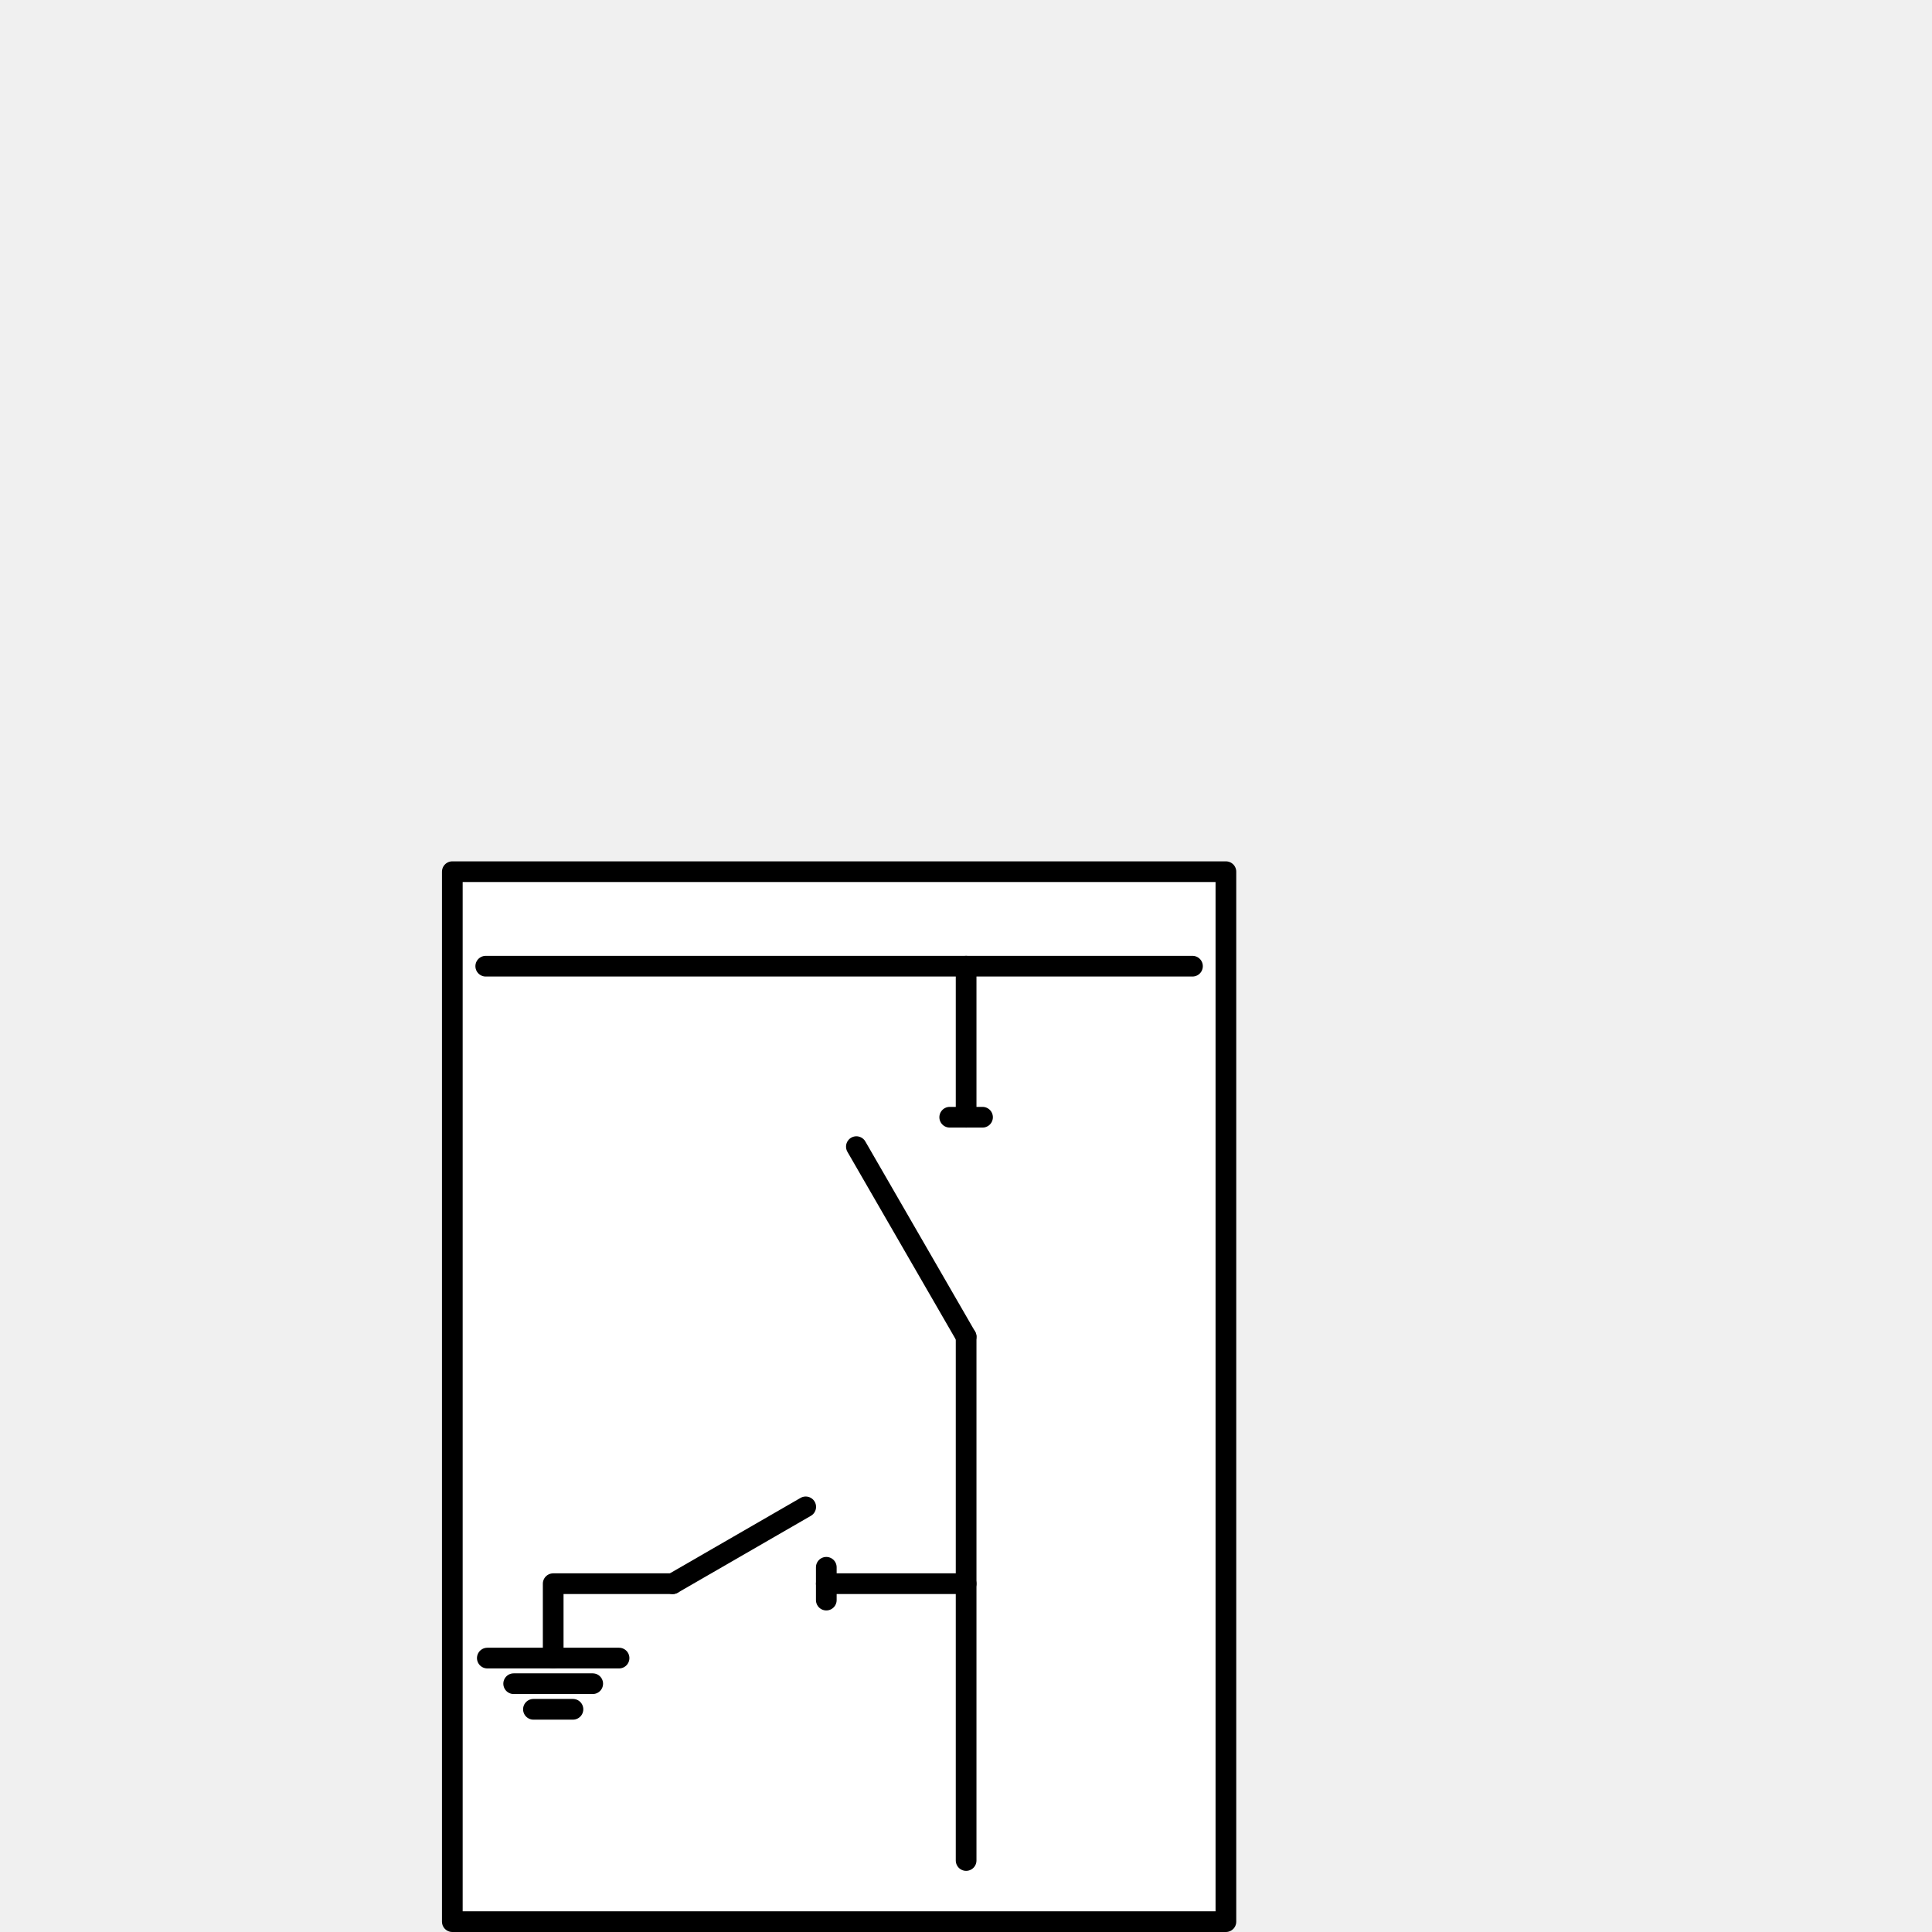
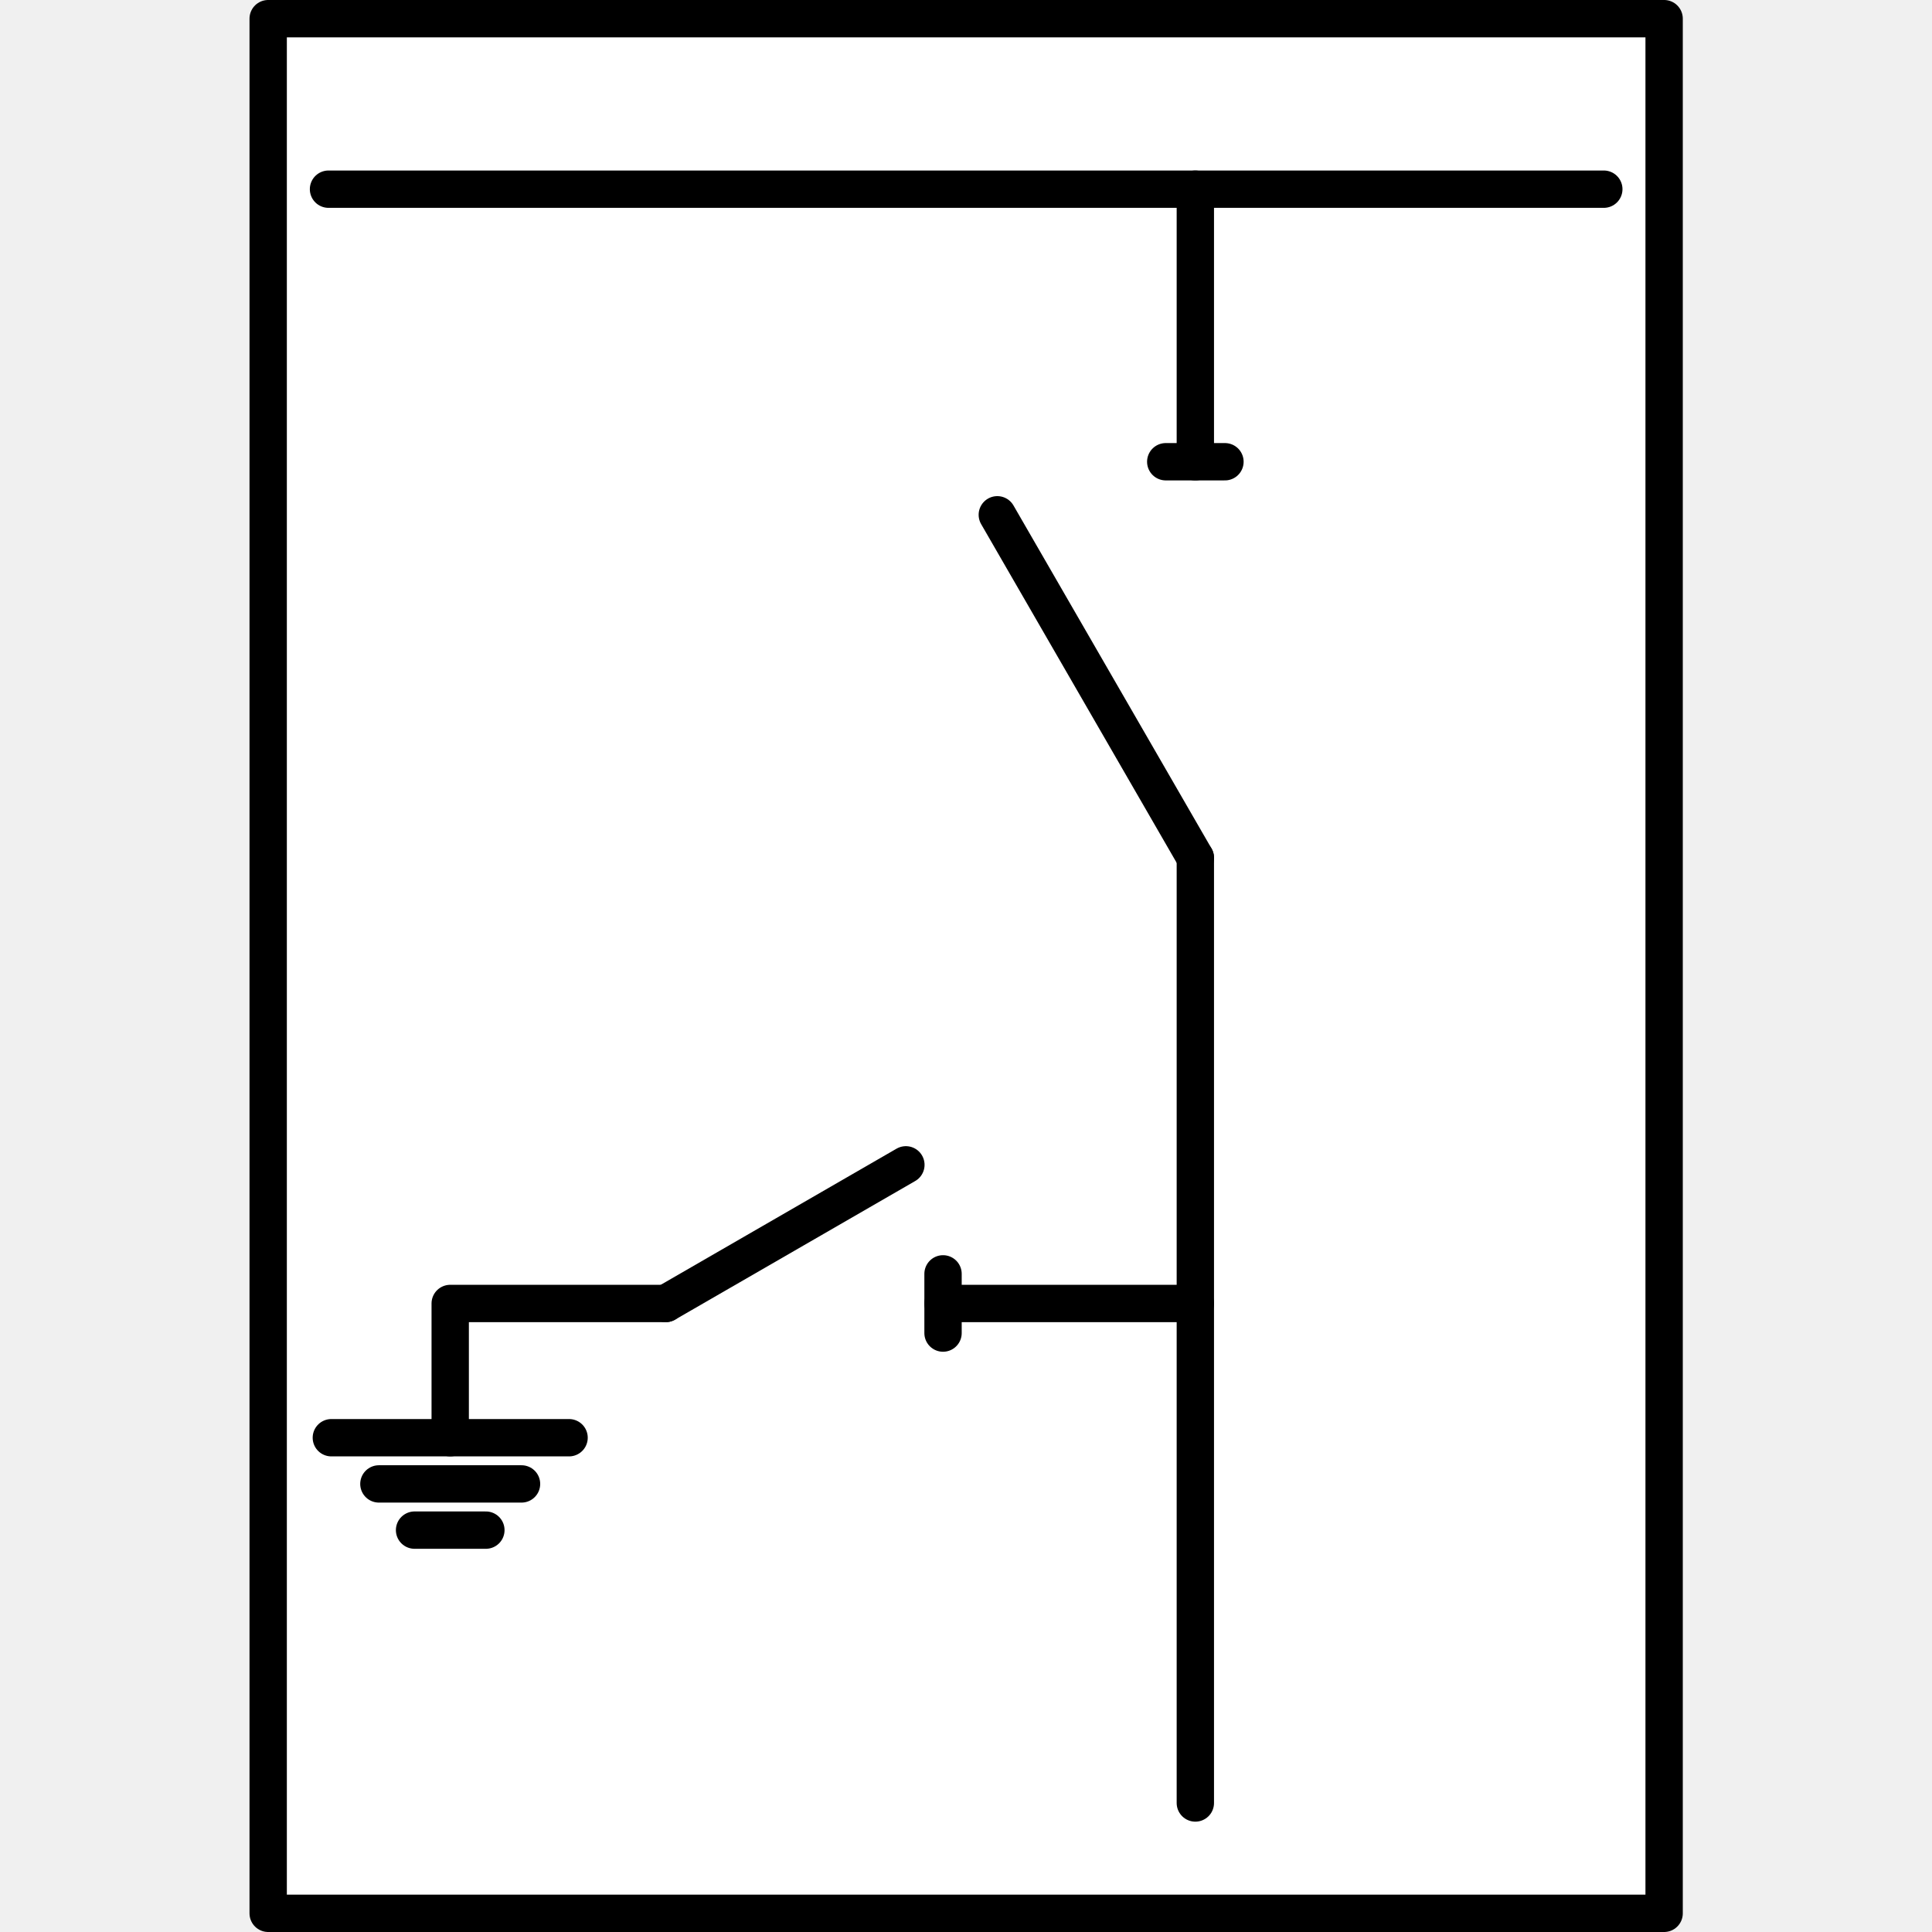
<svg xmlns="http://www.w3.org/2000/svg" width="128" height="128" id="svg2" version="1.1">
  <defs id="defs6">
    <marker id="DistanceX" orient="auto" refX="0" refY="0" style="overflow:visible">
      <path d="M 3,-3 -3,3 M 0,-5 0,5" style="stroke:#000000;stroke-width:0.5" id="path9" />
    </marker>
    <pattern height="8" id="Hatch" patternUnits="userSpaceOnUse" width="8" x="0" y="0">
      <path d="M8 4 l-4,4" linecap="square" stroke="#000000" stroke-width="0.25" id="path12" />
      <path d="M6 2 l-4,4" linecap="square" stroke="#000000" stroke-width="0.25" id="path14" />
      <path d="M4 0 l-4,4" linecap="square" stroke="#000000" stroke-width="0.25" id="path16" />
    </pattern>
    <symbol id="*MODEL_SPACE" />
    <symbol id="*PAPER_SPACE" />
    <symbol id="POSTE-RD">
      <path d="m -10769658,11642373 7,0" style="fill:none;stroke:#000000" id="path21" />
      <path d="m -10769666,11642377 6,-8" style="fill:none;stroke:#000000" id="path23" />
      <path d="m -10769658,11642373 a 5,5 0 1 0 -10,0 5,5 0 1 0 10,0 z" style="fill:none;stroke:#000000" id="path25" />
      <path d="m -10769659,11642376 -8,-6" style="fill:none;stroke:#000000" id="path27" />
      <path d="m -10769645,11642373 -6,-2 0,4 z" style="fill:#000000" id="path29" />
    </symbol>
    <symbol id="POSTE-CP">
      <path d="m -10769658,11642373 a 5,5 0 1 0 -10,0 5,5 0 1 0 10,0 z" style="fill:none;stroke:#000000" id="path32" />
      <path d="m -10769666,11642377 6,-8" style="fill:none;stroke:#000000" id="path34" />
      <path d="m -10769648,11642370 0,6" style="fill:none;stroke:#000000" id="path36" />
      <path d="m -10769659,11642375 11,1" style="fill:none;stroke:#000000" id="path38" />
      <path d="m -10769659,11642371 11,-1" style="fill:none;stroke:#000000" id="path40" />
      <path d="m -10769659,11642376 -8,-6" style="fill:none;stroke:#000000" id="path42" />
    </symbol>
    <symbol id="POSTE-MA">
      <path d="m -10769658,11642373 a 5,5 0 1 0 -10,0 5,5 0 1 0 10,0 z" style="fill:none;stroke:#000000" id="path45" />
      <path d="m -10769659,11642376 -8,-6" style="fill:none;stroke:#000000" id="path47" />
      <path d="m -10769666,11642377 6,-8" style="fill:none;stroke:#000000" id="path49" />
    </symbol>
    <symbol id="POSTE-HA">
      <path d="m -10769656,11642373 a 7.22,7.22 0 1 0 -14,0 7.22,7.22 0 1 0 14,0 z" style="fill:none;stroke:#000000" id="path52" />
      <path d="m -10769663,11642366 0,14" style="fill:none;stroke:#000000" id="path54" />
      <path d="m -10769656,11642373 -7,-7 0,14 z" style="fill:#000000" id="path56" />
    </symbol>
    <symbol id="PAT">
      <path d="m -10769663,11642373 0,8" style="fill:none;stroke:#000000" id="path59" />
      <path d="m -10769663,11642381 5,0" style="fill:none;stroke:#000000" id="path61" />
      <path d="m -10769663,11642383 4,0" style="fill:none;stroke:#000000" id="path63" />
      <path d="m -10769663,11642384 3,0" style="fill:none;stroke:#000000" id="path65" />
      <path d="m -10769663,11642386 2,0" style="fill:none;stroke:#000000" id="path67" />
      <path d="m -10769663,11642381 -5,0" style="fill:none;stroke:#000000" id="path69" />
      <path d="m -10769663,11642386 -2,0" style="fill:none;stroke:#000000" id="path71" />
      <path d="m -10769663,11642384 -3,0" style="fill:none;stroke:#000000" id="path73" />
      <path d="m -10769663,11642383 -4,0" style="fill:none;stroke:#000000" id="path75" />
    </symbol>
    <symbol id="PAT-7">
      <path id="path59-5" style="fill:none;stroke:#000000" d="m -10769663,11642373 0,8" />
      <path id="path61-1" style="fill:none;stroke:#000000" d="m -10769663,11642381 5,0" />
      <path id="path63-1" style="fill:none;stroke:#000000" d="m -10769663,11642383 4,0" />
      <path id="path65-8" style="fill:none;stroke:#000000" d="m -10769663,11642384 3,0" />
      <path id="path67-9" style="fill:none;stroke:#000000" d="m -10769663,11642386 2,0" />
      <path id="path69-2" style="fill:none;stroke:#000000" d="m -10769663,11642381 -5,0" />
      <path id="path71-2" style="fill:none;stroke:#000000" d="m -10769663,11642386 -2,0" />
      <path id="path73-7" style="fill:none;stroke:#000000" d="m -10769663,11642384 -3,0" />
      <path id="path75-1" style="fill:none;stroke:#000000" d="m -10769663,11642383 -4,0" />
    </symbol>
    <symbol id="POSTE-HA-1">
      <path id="path52-0" style="fill:none;stroke:#000000" d="m -10769656,11642373 a 7.22,7.22 0 1 0 -14,0 7.22,7.22 0 1 0 14,0 z" />
      <path id="path54-7" style="fill:none;stroke:#000000" d="m -10769663,11642366 0,14" />
      <path id="path56-3" style="fill:#000000" d="m -10769656,11642373 -7,-7 0,14 z" />
    </symbol>
    <symbol id="POSTE-MA-4">
      <path id="path45-5" style="fill:none;stroke:#000000" d="m -10769658,11642373 a 5,5 0 1 0 -10,0 5,5 0 1 0 10,0 z" />
      <path id="path47-0" style="fill:none;stroke:#000000" d="m -10769659,11642376 -8,-6" />
      <path id="path49-2" style="fill:none;stroke:#000000" d="m -10769666,11642377 6,-8" />
    </symbol>
    <symbol id="POSTE-CP-6">
      <path id="path32-5" style="fill:none;stroke:#000000" d="m -10769658,11642373 a 5,5 0 1 0 -10,0 5,5 0 1 0 10,0 z" />
      <path id="path34-5" style="fill:none;stroke:#000000" d="m -10769666,11642377 6,-8" />
      <path id="path36-8" style="fill:none;stroke:#000000" d="m -10769648,11642370 0,6" />
      <path id="path38-8" style="fill:none;stroke:#000000" d="m -10769659,11642375 11,1" />
      <path id="path40-1" style="fill:none;stroke:#000000" d="m -10769659,11642371 11,-1" />
      <path id="path42-9" style="fill:none;stroke:#000000" d="m -10769659,11642376 -8,-6" />
    </symbol>
    <symbol id="POSTE-RD-3">
      <path id="path21-0" style="fill:none;stroke:#000000" d="m -10769658,11642373 7,0" />
      <path id="path23-4" style="fill:none;stroke:#000000" d="m -10769666,11642377 6,-8" />
      <path id="path25-2" style="fill:none;stroke:#000000" d="m -10769658,11642373 a 5,5 0 1 0 -10,0 5,5 0 1 0 10,0 z" />
      <path id="path27-5" style="fill:none;stroke:#000000" d="m -10769659,11642376 -8,-6" />
      <path id="path29-9" style="fill:#000000" d="m -10769645,11642373 -6,-2 0,4 z" />
    </symbol>
    <symbol id="*PAPER_SPACE-7" />
    <symbol id="*MODEL_SPACE-6" />
    <pattern y="0" x="0" width="8" patternUnits="userSpaceOnUse" id="Hatch-2" height="8">
      <path id="path12-6" stroke-width="0.25" stroke="#000000" linecap="square" d="M8 4 l-4,4" />
      <path id="path14-9" stroke-width="0.25" stroke="#000000" linecap="square" d="M6 2 l-4,4" />
      <path id="path16-2" stroke-width="0.25" stroke="#000000" linecap="square" d="M4 0 l-4,4" />
    </pattern>
    <marker style="overflow:visible" refY="0" refX="0" orient="auto" id="DistanceX-6">
      <path id="path9-3" style="stroke:#000000;stroke-width:0.5" d="M 3,-3 -3,3 M 0,-5 0,5" />
    </marker>
  </defs>
  <g id="layer1">
-     <rect style="fill:#ffffff;fill-opacity:1;stroke:#ffffff;stroke-width:0.55" id="rect3078" width="50.377" height="68.588" x="30.33" y="57.961" />
+     <rect style="fill:#ffffff;fill-opacity:1;stroke:#ffffff" id="rect3078" width="92" height="124" x="18" y="2" />
  </g>
  <g id="g77" transform="translate(0.5,-924.8624)">
-     <g id="g3260" transform="matrix(0.5541673,0,0,0.5541673,19.0837,469.4005)">
+     <g id="g3260" transform="translate(-1.46967,0)">
      <path id="path507" style="fill:none;stroke:#000000;stroke-width:2.474;stroke-linecap:round;stroke-linejoin:round;stroke-miterlimit:4;stroke-dasharray:none" d="m 18.737,1051.625 92.485,0 0,-125.526 -92.485,0 0,125.526 z" />
      <path id="path509" style="fill:none;stroke:#000000;stroke-width:2.474;stroke-linecap:round;stroke-linejoin:round;stroke-miterlimit:4;stroke-dasharray:none" d="m 80.164,937.396 0,18.058" />
      <path id="path511" style="fill:none;stroke:#000000;stroke-width:2.474;stroke-linecap:round;stroke-linejoin:round;stroke-miterlimit:4;stroke-dasharray:none" d="m 80.164,981.694 0,62.621" />
      <path id="path513" style="fill:none;stroke:#000000;stroke-width:2.474;stroke-linecap:round;stroke-linejoin:round;stroke-miterlimit:4;stroke-dasharray:none" d="M 80.164,981.694 67.044,958.969" />
      <path id="path515" style="fill:none;stroke:#000000;stroke-width:2.474;stroke-linecap:round;stroke-linejoin:round;stroke-miterlimit:4;stroke-dasharray:none" d="m 78.203,955.454 3.923,0" />
      <path id="path607" style="fill:none;stroke:#000000;stroke-width:2.474;stroke-linecap:round;stroke-linejoin:round;stroke-miterlimit:4;stroke-dasharray:none" d="m 45.08,1011.22 15.907,-9.184" />
      <path id="path609" style="fill:none;stroke:#000000;stroke-width:2.474;stroke-linecap:round;stroke-linejoin:round;stroke-miterlimit:4;stroke-dasharray:none" d="m 63.448,1009.259 0,3.923" />
      <path id="path611" style="fill:none;stroke:#000000;stroke-width:2.474;stroke-linecap:round;stroke-linejoin:round;stroke-miterlimit:4;stroke-dasharray:none" d="m 80.164,1011.221 -16.716,0" />
      <path id="path613" style="fill:none;stroke:#000000;stroke-width:2.474;stroke-linecap:round;stroke-linejoin:round;stroke-miterlimit:4;stroke-dasharray:none" d="m 45.079,1011.221 -14.282,0 0,8.894" />
      <path id="path615" style="fill:none;stroke:#000000;stroke-width:2.474;stroke-linecap:round;stroke-linejoin:round;stroke-miterlimit:4;stroke-dasharray:none" d="m 22.922,1020.115 15.75,0" />
      <path id="path617" style="fill:none;stroke:#000000;stroke-width:2.474;stroke-linecap:round;stroke-linejoin:round;stroke-miterlimit:4;stroke-dasharray:none" d="m 26.072,1023.176 9.45,0" />
      <path id="path619" style="fill:none;stroke:#000000;stroke-width:2.474;stroke-linecap:round;stroke-linejoin:round;stroke-miterlimit:4;stroke-dasharray:none" d="m 28.435,1026.237 4.725,0" />
      <path id="path635" style="fill:none;stroke:#000000;stroke-width:2.474;stroke-linecap:round;stroke-linejoin:round;stroke-miterlimit:4;stroke-dasharray:none" d="m 22.734,937.396 84.492,0" />
    </g>
  </g>
</svg>
